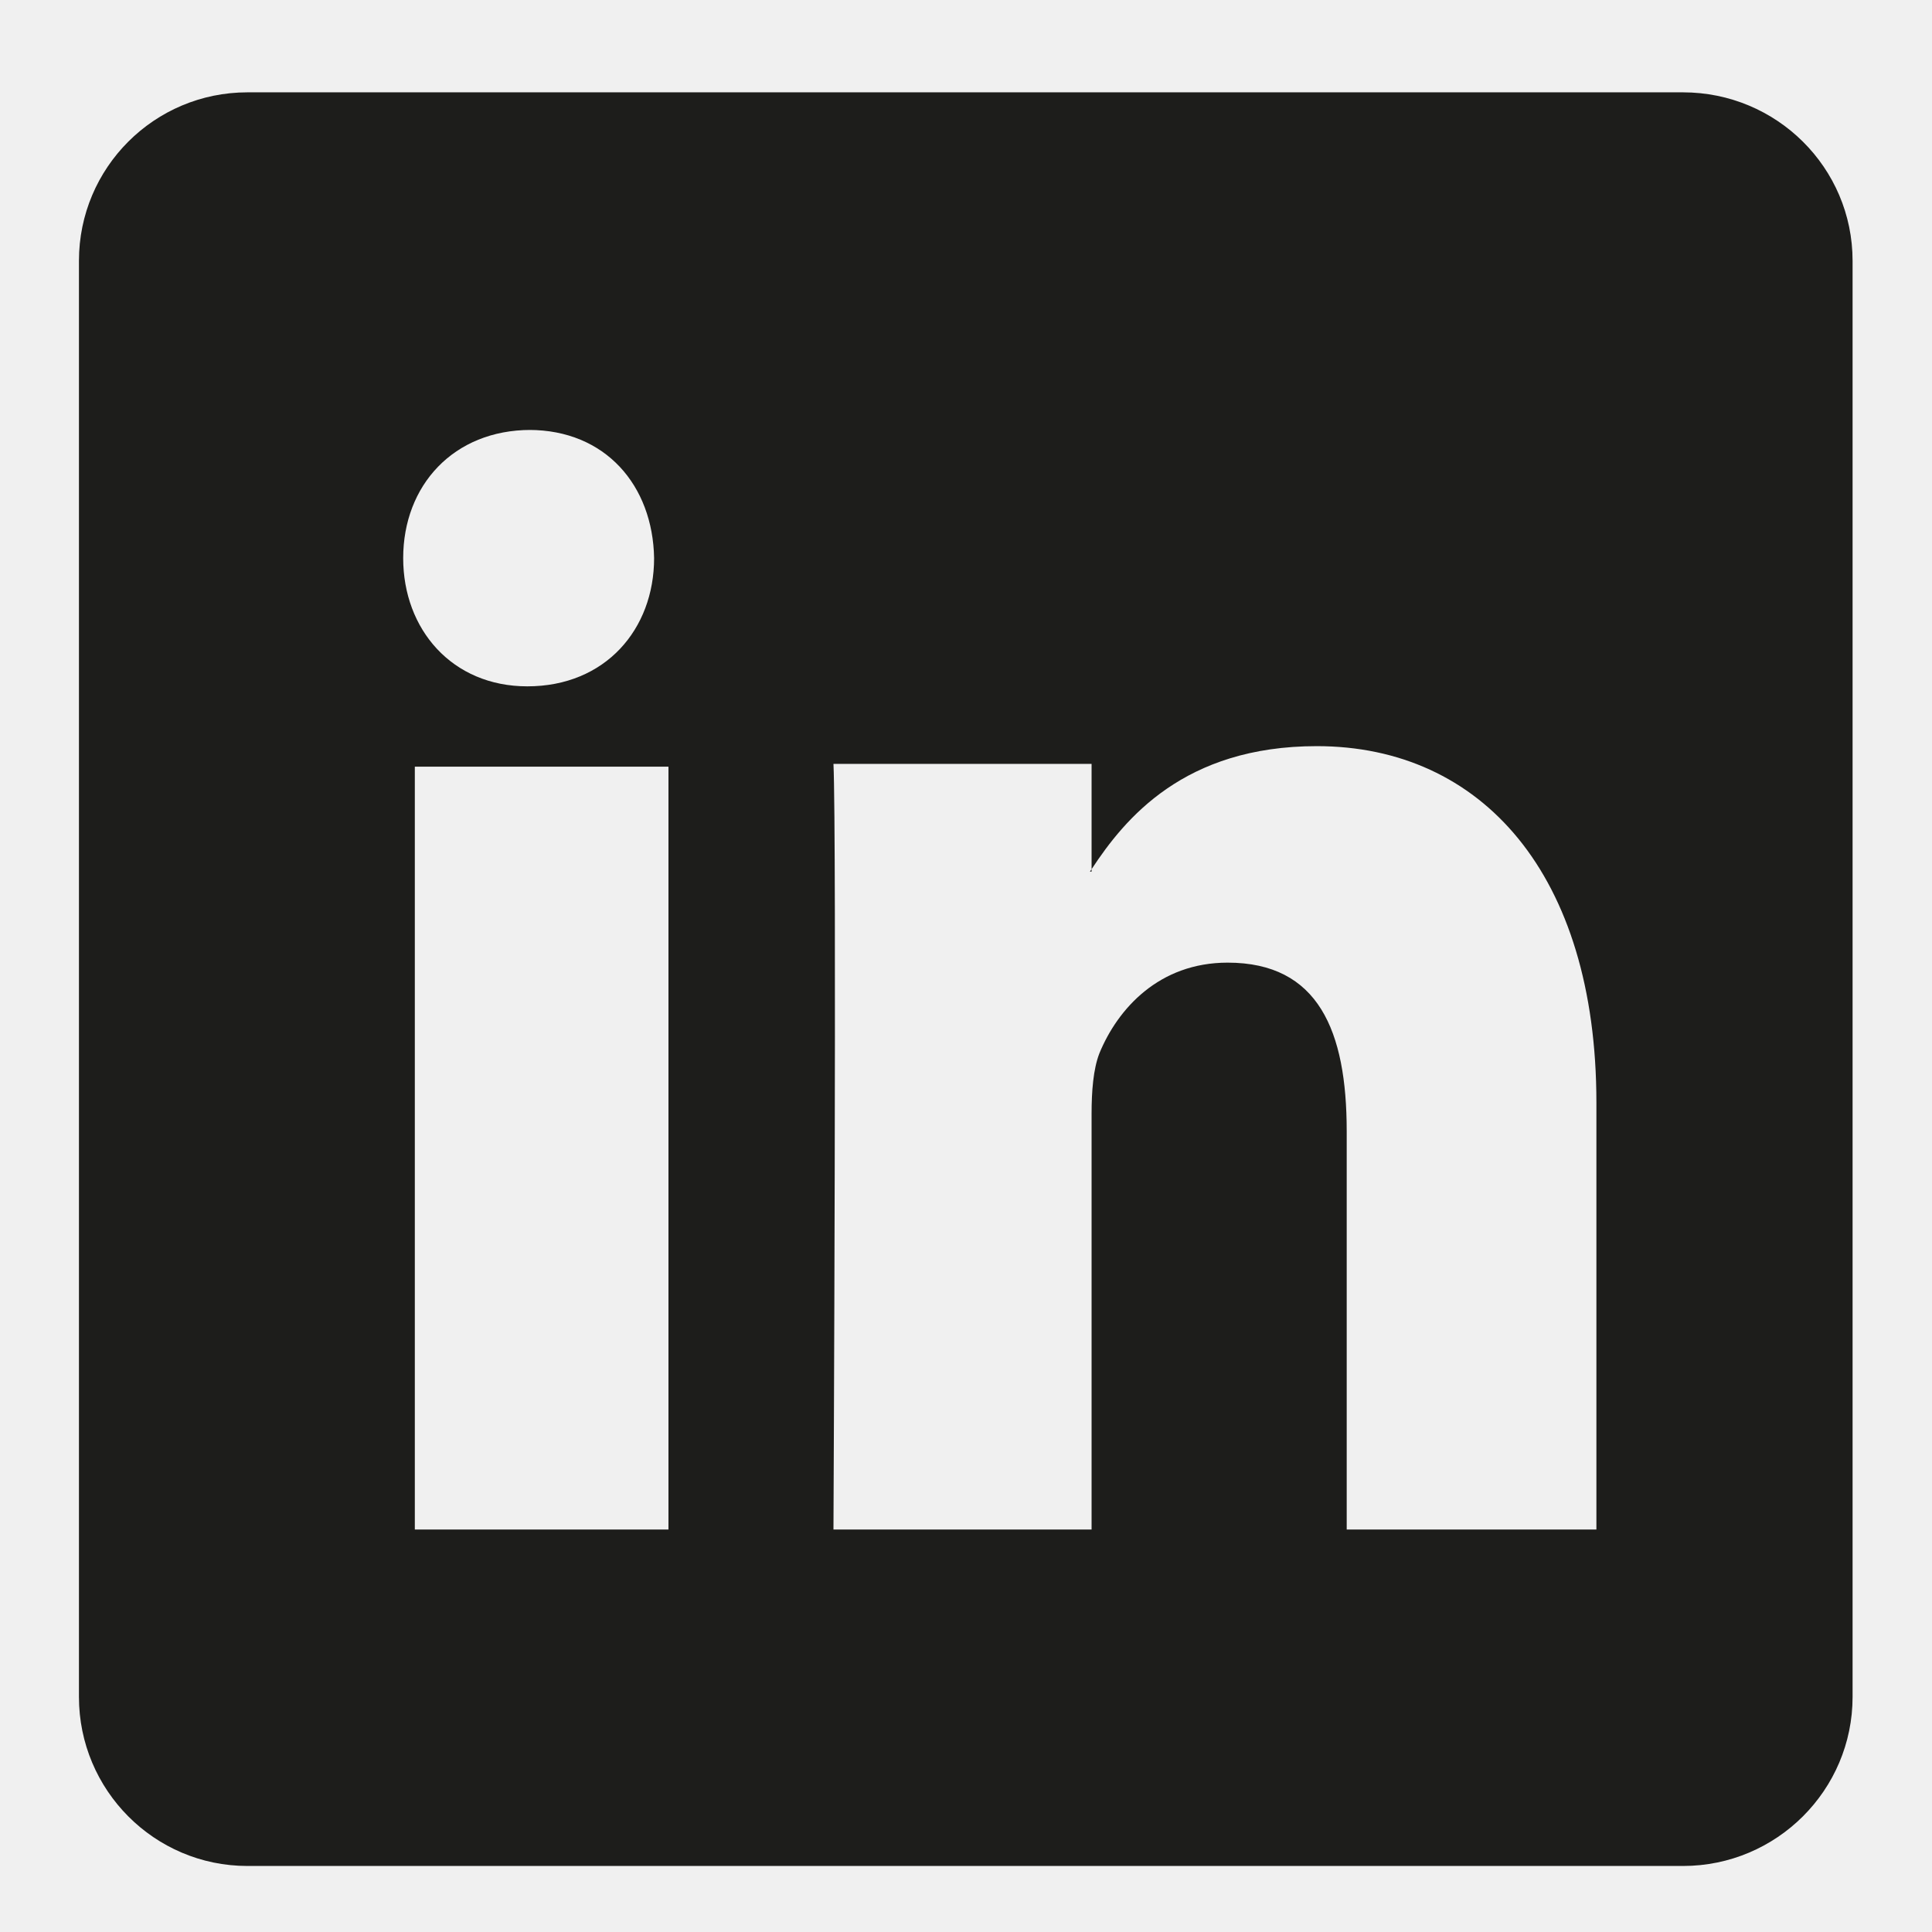
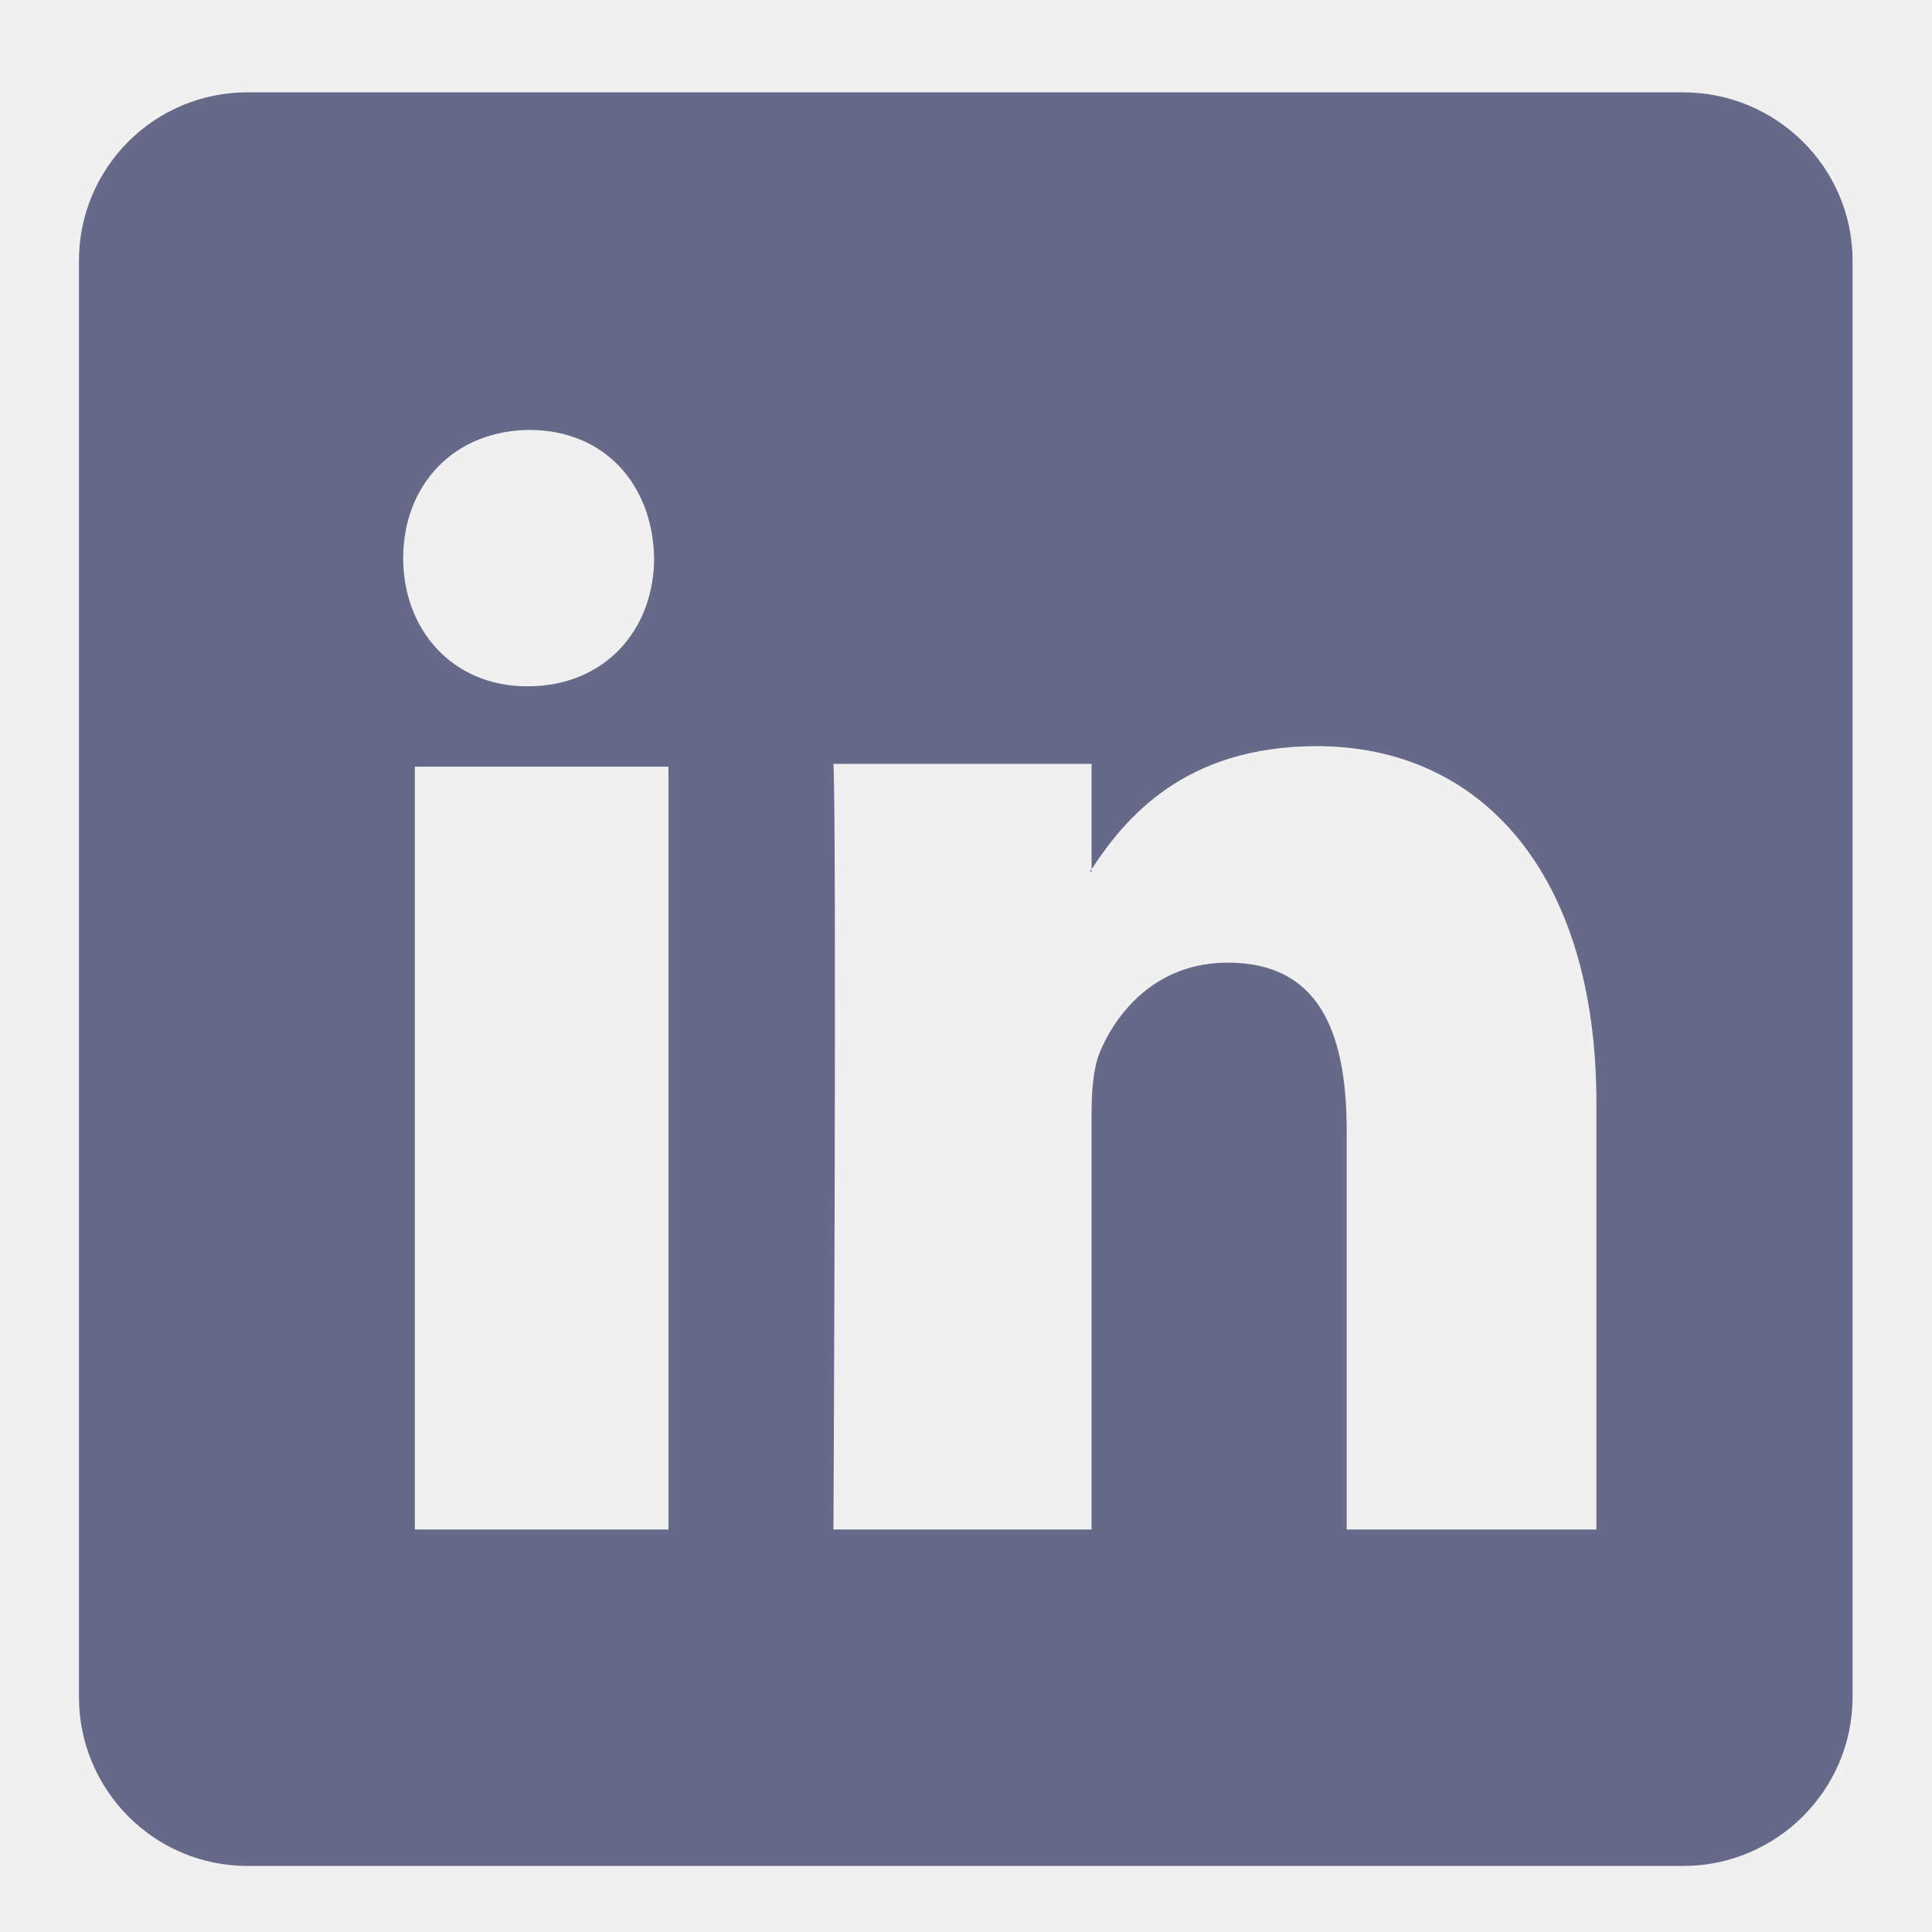
<svg xmlns="http://www.w3.org/2000/svg" style="fill:none;stroke:#ffffff;stroke-width:2.3;stroke-linecap:round;stroke-linejoin:round" height="26" width="26" id="svg7159" version="1.1" viewBox="0 0 26 26">
  <defs id="defs7163" />
  <g transform="matrix(0.7459,0,0,-0.7459,14.69,11.73)" id="g1912">
-     <path id="path1914" style="fill:#1d1d1b;fill-opacity:1;fill-rule:evenodd;stroke:none" d="M 0,0 V 0.044 C -0.01,0.03 -0.021,0.014 -0.03,0 Z M 9.108,-11.87 H 4.603 v 7.186 c 0,1.808 -0.508,3.042 -2.148,3.042 -1.237,0 -1.983,-0.831 -2.314,-1.636 C 0.03,-3.563 0,-3.966 0,-4.369 v -7.501 h -4.657 c 0,0 0.06,12.557 0,13.814 H 0 v -1.9 c 0.599,0.911 1.666,2.22 4.064,2.22 2.968,0 5.044,-2.306 5.044,-6.432 z m -16.742,0 H -12.21 V 1.894 h 4.576 z M -10.15,7.969 c 1.378,0 2.234,-1 2.257,-2.313 0,-1.283 -0.879,-2.313 -2.287,-2.313 v 0 c -1.36,0 -2.24,1.03 -2.24,2.313 0,1.313 0.91,2.313 2.3,2.313 m 20.79,6.091 h -25.9 c -1.68,0 -3.04,-1.36 -3.04,-3.04 v -25.91 c 0,-1.68 1.36,-3.05 3.04,-3.05 h 25.9 c 1.69,0 3.06,1.37 3.06,3.05 v 25.91 c 0,1.68 -1.37,3.04 -3.06,3.04" />
+     <path id="path1914" style="fill:#666988;fill-opacity:1;fill-rule:evenodd;stroke:none" d="M 0,0 V 0.044 C -0.01,0.03 -0.021,0.014 -0.03,0 Z M 9.108,-11.87 H 4.603 v 7.186 c 0,1.808 -0.508,3.042 -2.148,3.042 -1.237,0 -1.983,-0.831 -2.314,-1.636 C 0.03,-3.563 0,-3.966 0,-4.369 v -7.501 h -4.657 c 0,0 0.06,12.557 0,13.814 H 0 v -1.9 c 0.599,0.911 1.666,2.22 4.064,2.22 2.968,0 5.044,-2.306 5.044,-6.432 z m -16.742,0 H -12.21 V 1.894 h 4.576 z M -10.15,7.969 c 1.378,0 2.234,-1 2.257,-2.313 0,-1.283 -0.879,-2.313 -2.287,-2.313 v 0 c -1.36,0 -2.24,1.03 -2.24,2.313 0,1.313 0.91,2.313 2.3,2.313 m 20.79,6.091 h -25.9 c -1.68,0 -3.04,-1.36 -3.04,-3.04 v -25.91 c 0,-1.68 1.36,-3.05 3.04,-3.05 h 25.9 c 1.69,0 3.06,1.37 3.06,3.05 v 25.91 c 0,1.68 -1.37,3.04 -3.06,3.04" />
  </g>
</svg>
